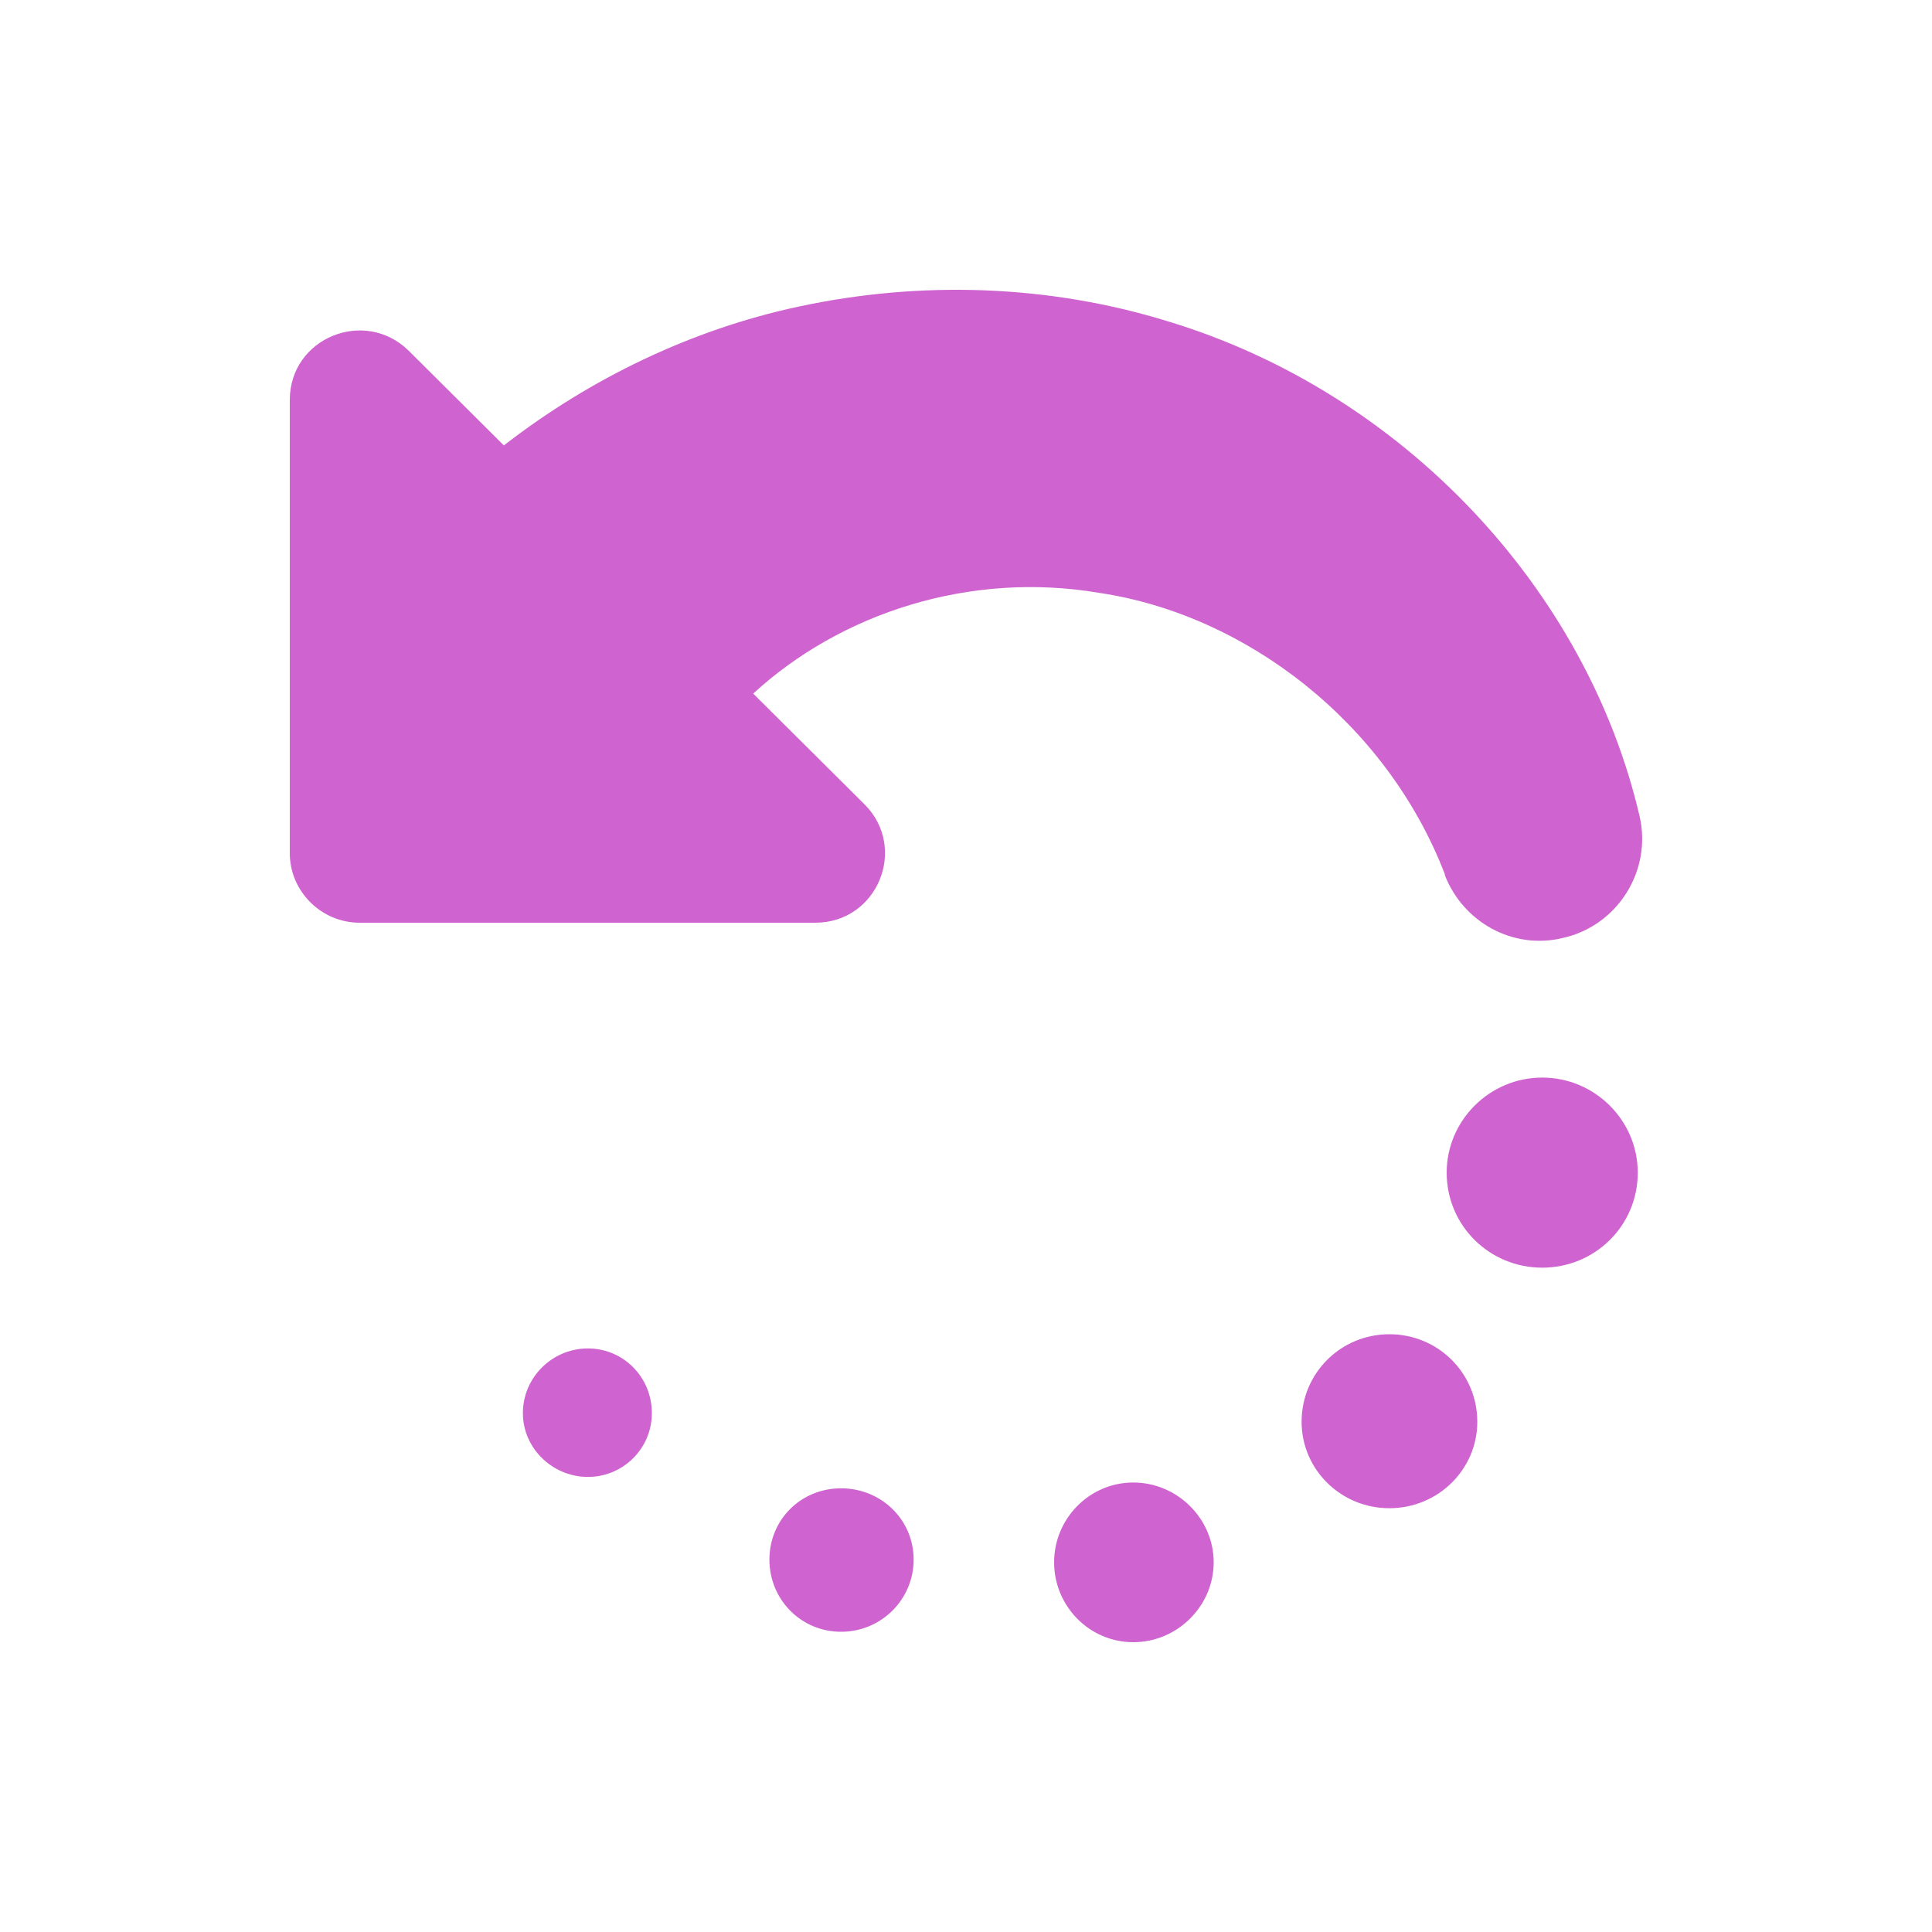
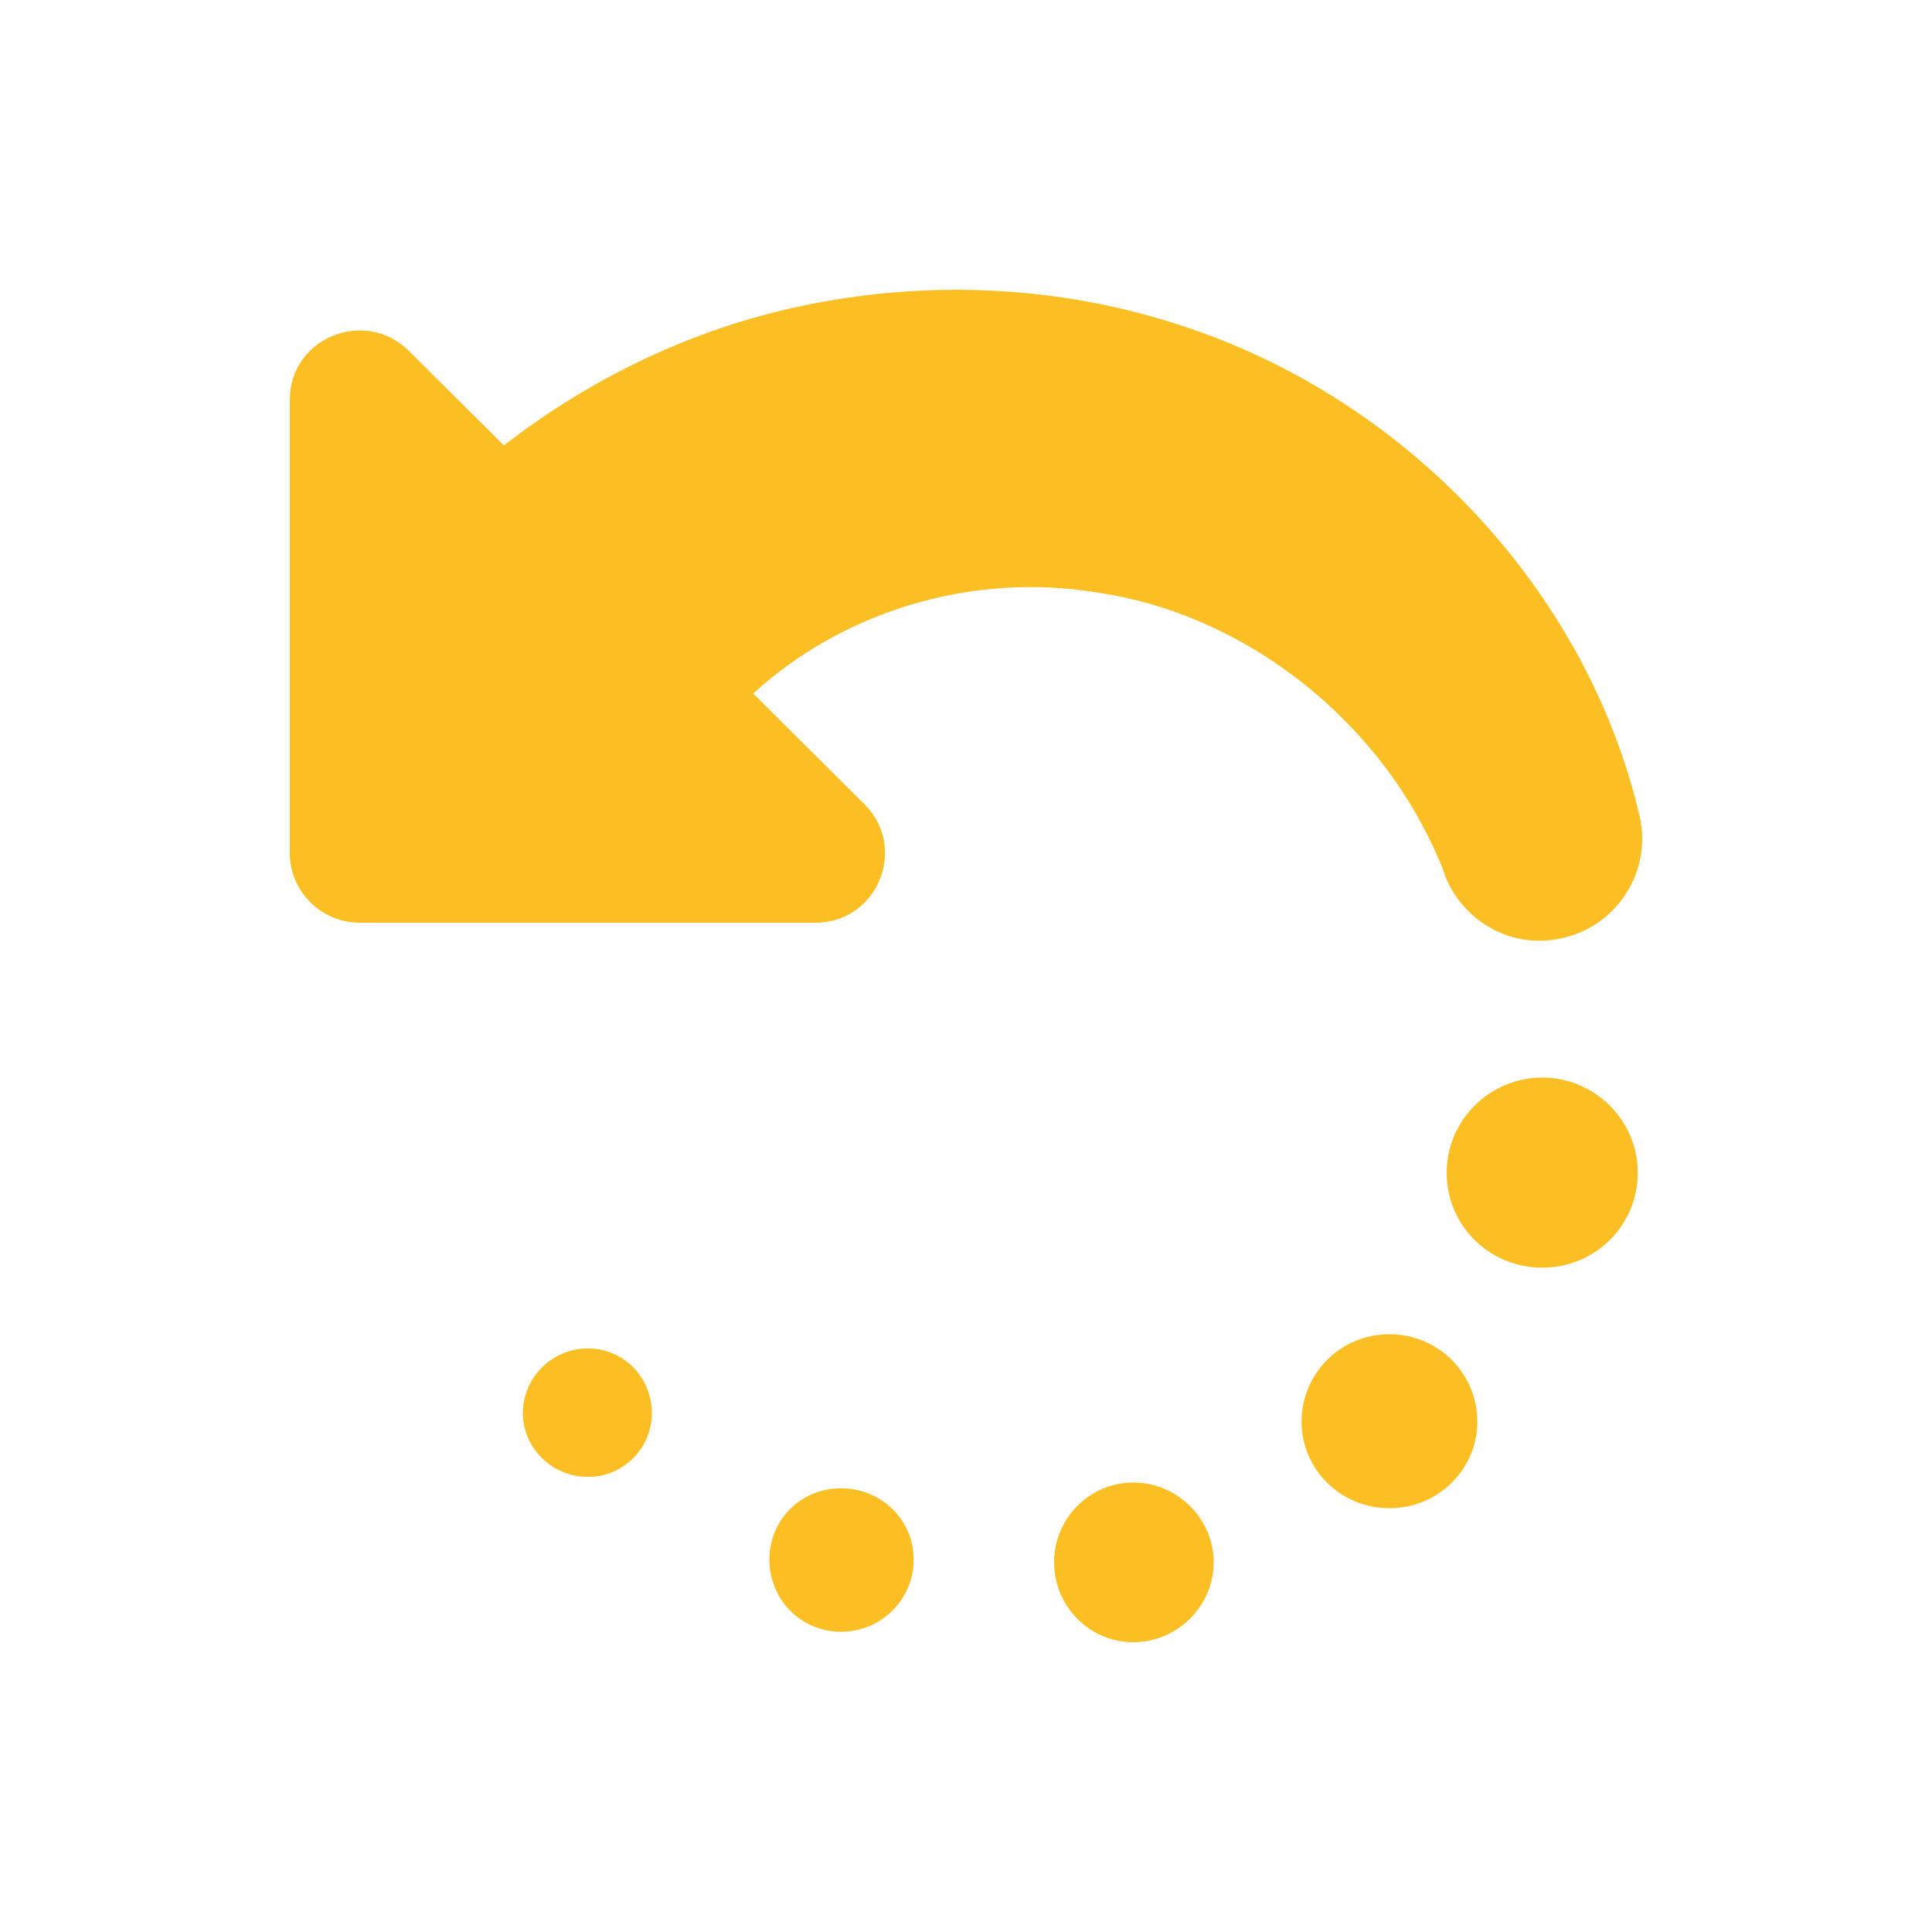
<svg xmlns="http://www.w3.org/2000/svg" width="20px" height="20px" viewBox="0 0 20 20" version="1.1">
  <defs />
  <g id="Page-1" stroke="none" stroke-width="1" fill="none" fill-rule="evenodd">
-     <g id="reverse" fill="#CF63CF">
+     <g id="reverse" fill="#fbbf24">
      <path d="M6.748,14.629 C6.748,14.993 6.452,15.289 6.086,15.289 C5.72,15.289 5.413,14.993 5.413,14.629 C5.413,14.255 5.72,13.959 6.086,13.959 C6.452,13.959 6.748,14.255 6.748,14.629 Z M11.377,6.137 C10.041,5.911 8.707,6.344 7.797,7.18 L8.954,8.331 C9.399,8.783 9.083,9.552 8.439,9.552 L3.723,9.552 C3.326,9.552 3,9.227 3,8.833 L3,4.14 C3,3.499 3.772,3.185 4.227,3.627 L5.216,4.611 C6.116,3.913 7.163,3.411 8.262,3.175 C9.538,2.9 10.862,2.949 12.079,3.323 C14.531,4.061 16.429,6.108 16.973,8.45 C17.103,9.011 16.747,9.581 16.182,9.709 C15.658,9.837 15.145,9.542 14.957,9.06 L14.957,9.05 C14.354,7.484 12.9,6.363 11.377,6.137 Z M9.458,16.145 C9.458,16.558 9.122,16.892 8.707,16.892 C8.291,16.892 7.965,16.558 7.965,16.145 C7.965,15.731 8.291,15.407 8.707,15.407 C9.122,15.407 9.458,15.731 9.458,16.145 Z M15.293,14.718 C15.293,15.21 14.888,15.613 14.383,15.613 C13.878,15.613 13.474,15.21 13.474,14.718 C13.474,14.216 13.878,13.812 14.383,13.812 C14.888,13.812 15.293,14.216 15.293,14.718 Z M16.954,12.139 C16.954,12.69 16.509,13.123 15.965,13.123 C15.421,13.123 14.976,12.69 14.976,12.139 C14.976,11.598 15.421,11.155 15.965,11.155 C16.509,11.155 16.954,11.598 16.954,12.139 Z M12.564,16.173 C12.564,16.626 12.187,17 11.732,17 C11.277,17 10.912,16.626 10.912,16.173 C10.912,15.721 11.277,15.347 11.732,15.347 C12.187,15.347 12.564,15.721 12.564,16.173 Z" id="Combined-Shape" />
    </g>
  </g>
</svg>
